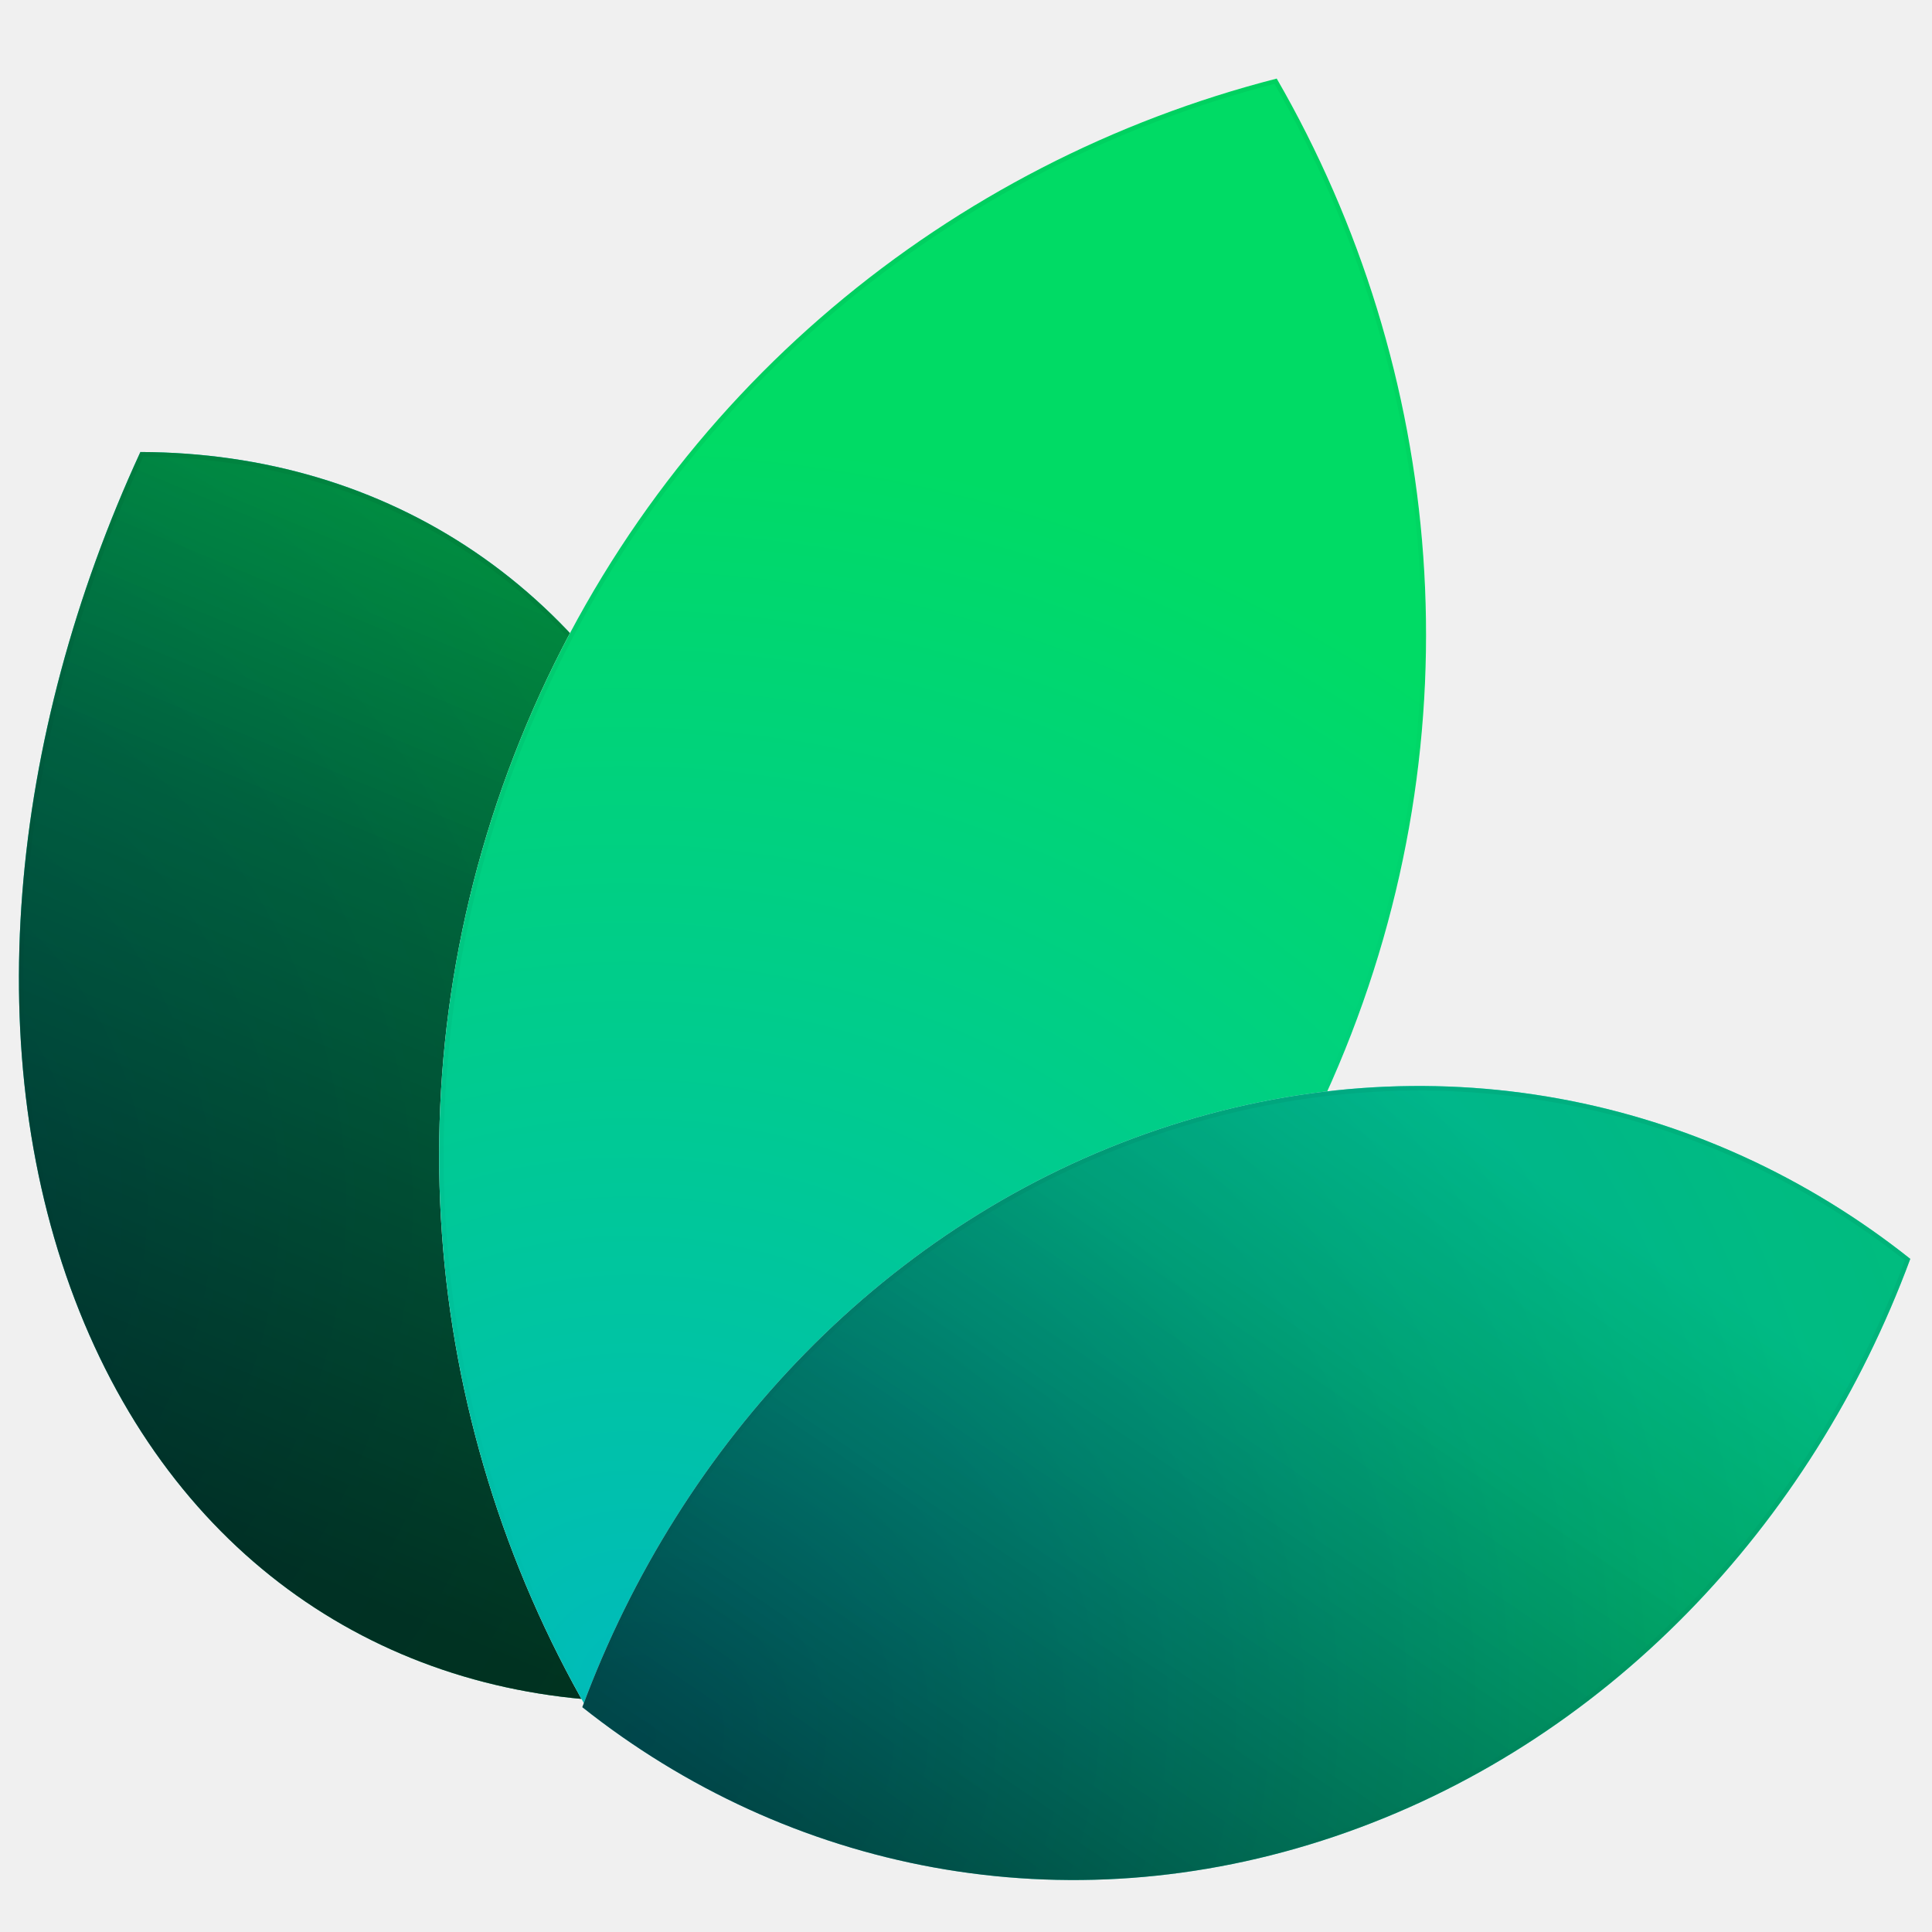
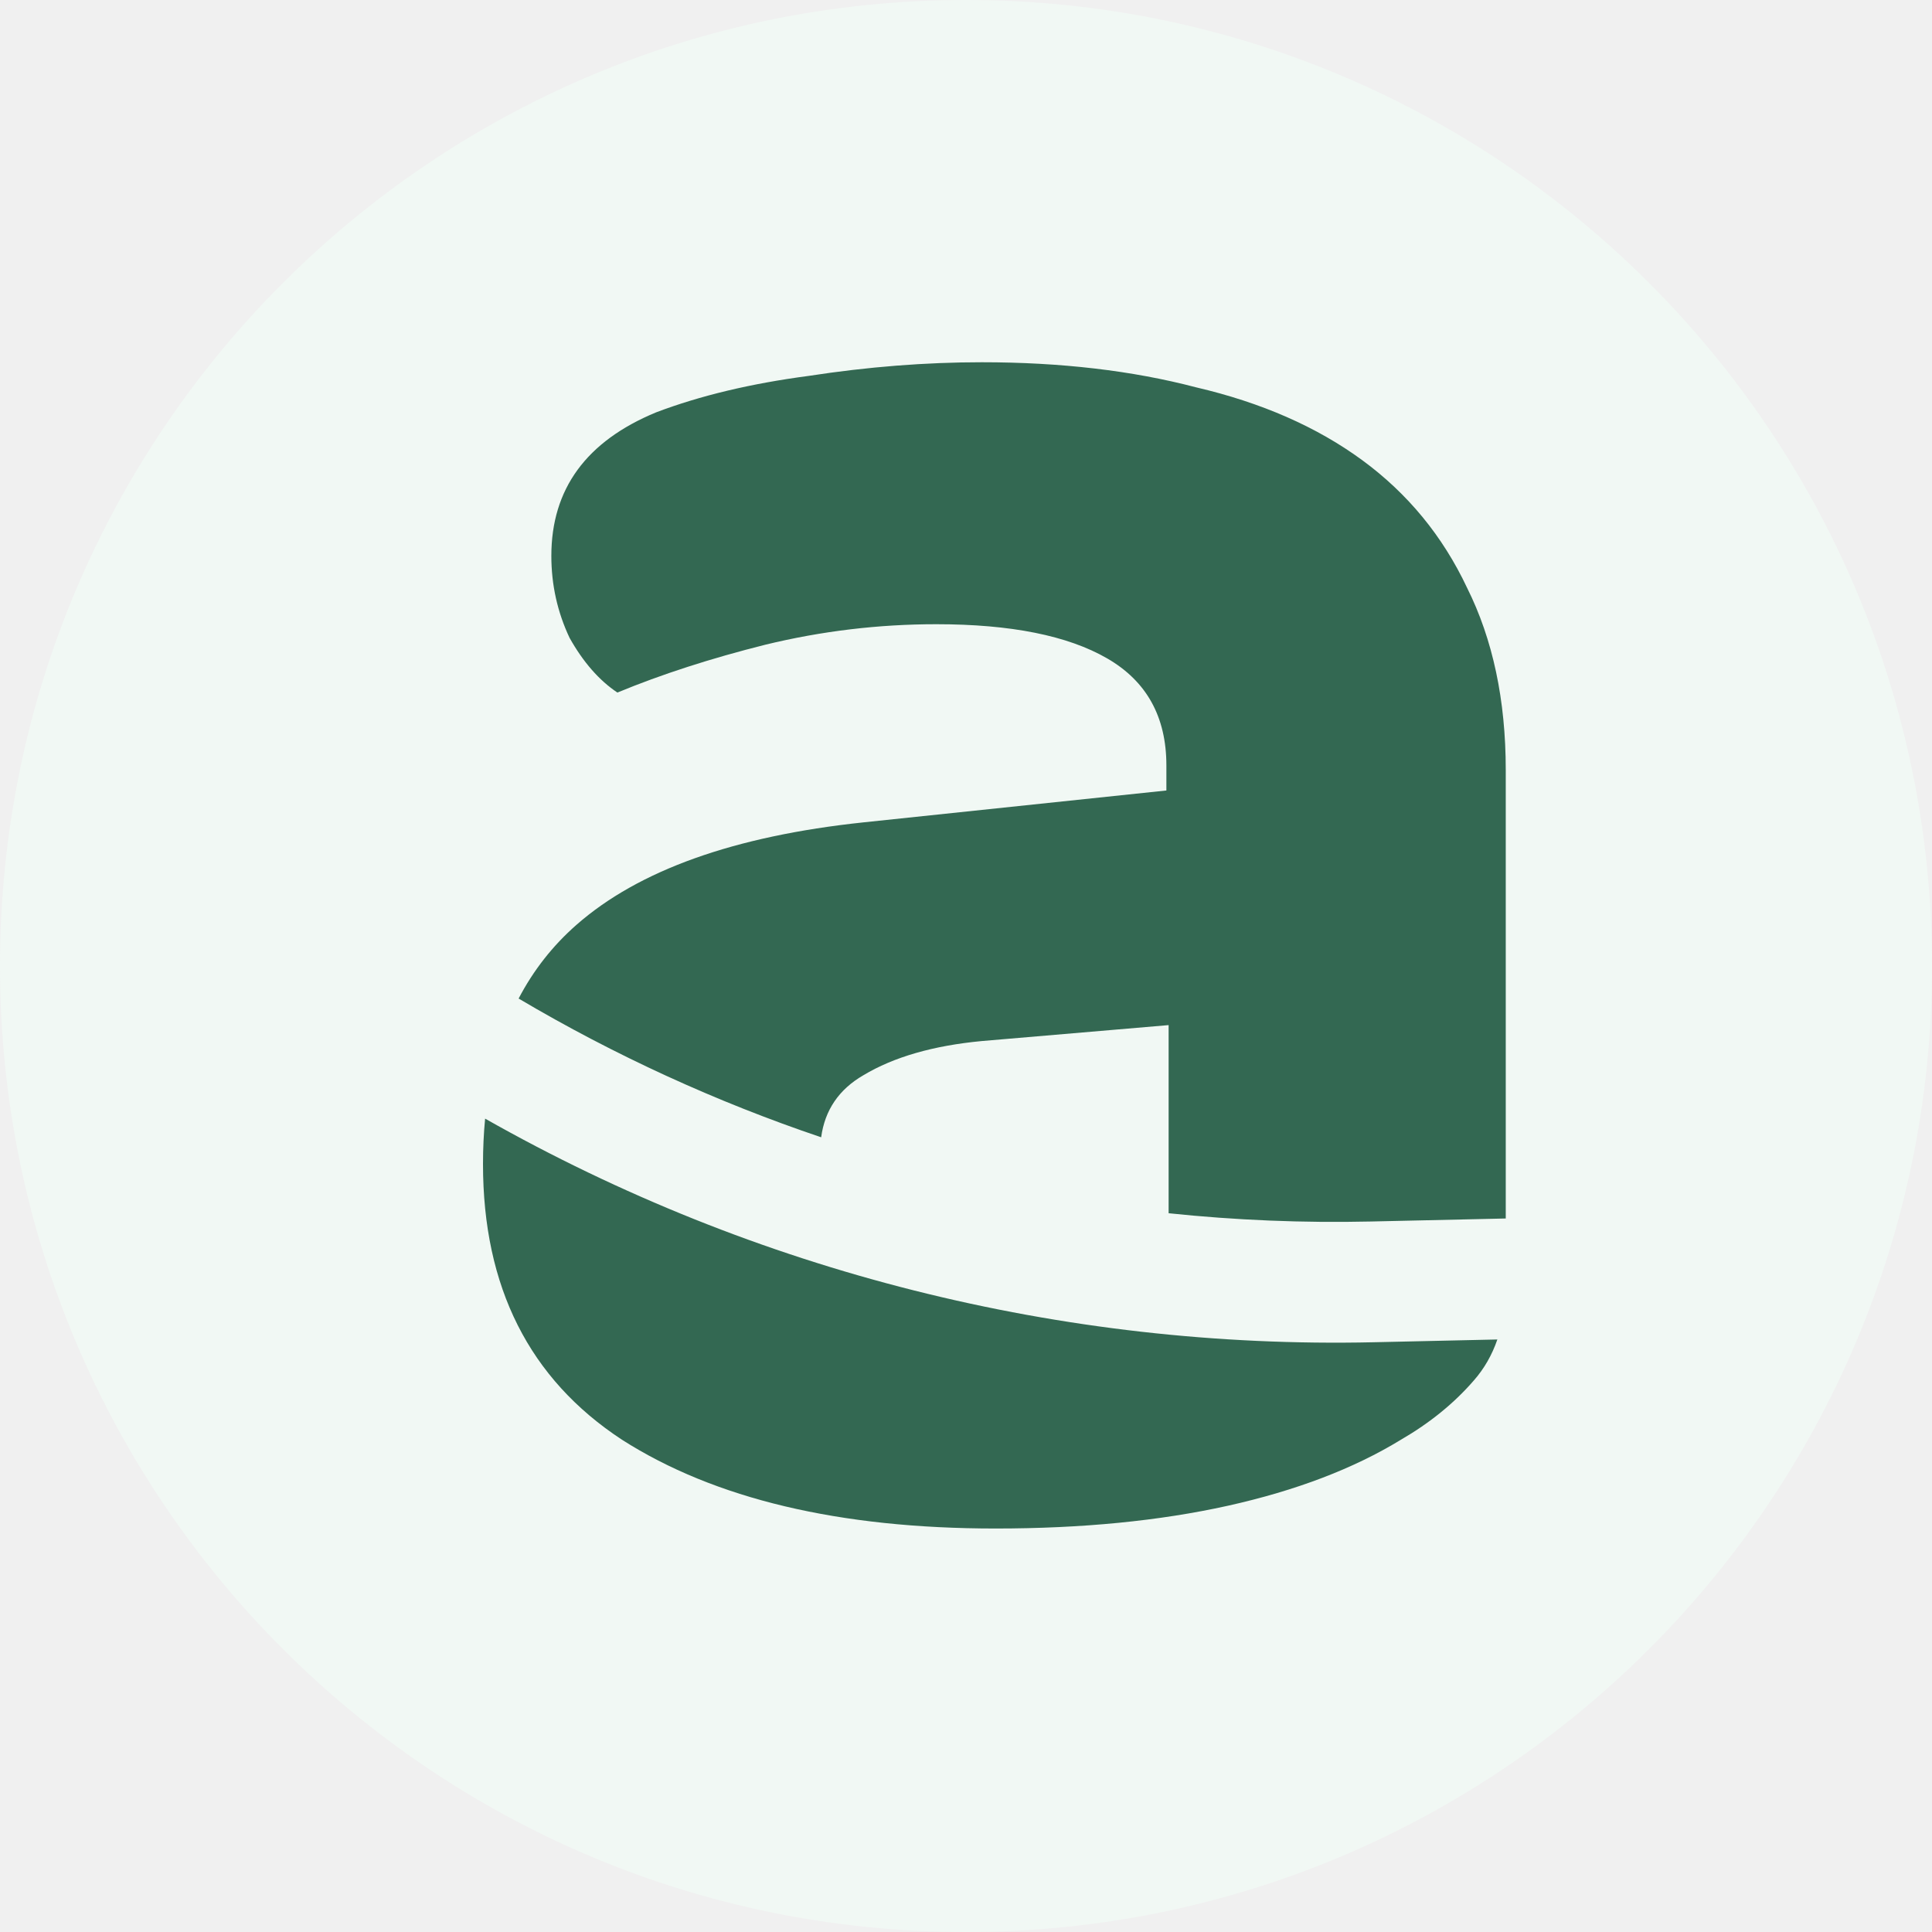
- <svg xmlns="http://www.w3.org/2000/svg" width="24" height="24" viewBox="0 0 24 24" fill="none">
-   <path d="M7.953 21.139C4.896 21.13 2.255 19.458 0.987 16.29C-0.28 13.121 0.109 9.163 1.744 5.615C4.801 5.624 7.442 7.296 8.71 10.465C9.977 13.633 9.588 17.591 7.953 21.139Z" fill="white" />
-   <path d="M7.953 21.139C4.896 21.13 2.255 19.458 0.987 16.29C-0.28 13.121 0.109 9.163 1.744 5.615C4.801 5.624 7.442 7.296 8.71 10.465C9.977 13.633 9.588 17.591 7.953 21.139Z" fill="url(#paint0_radial_101_2703)" />
-   <path d="M7.953 21.139C4.896 21.13 2.255 19.458 0.987 16.29C-0.28 13.121 0.109 9.163 1.744 5.615C4.801 5.624 7.442 7.296 8.71 10.465C9.977 13.633 9.588 17.591 7.953 21.139Z" fill="black" fill-opacity="0.5" style="mix-blend-mode:hard-light" />
-   <path d="M7.953 21.139C4.896 21.13 2.255 19.458 0.987 16.29C-0.28 13.121 0.109 9.163 1.744 5.615C4.801 5.624 7.442 7.296 8.71 10.465C9.977 13.633 9.588 17.591 7.953 21.139Z" fill="url(#paint1_linear_101_2703)" fill-opacity="0.5" style="mix-blend-mode:hard-light" />
-   <path d="M8.684 10.476C9.945 13.63 9.561 17.572 7.935 21.111C4.897 21.096 2.274 19.431 1.013 16.279C-0.248 13.124 0.136 9.182 1.762 5.643C4.8 5.659 7.423 7.324 8.684 10.476Z" stroke="url(#paint2_linear_101_2703)" stroke-opacity="0.05" stroke-width="0.056" />
-   <path d="M7.31 21.257C11.354 20.221 14.884 17.375 16.628 13.236C18.373 9.097 17.945 4.587 15.86 0.976C11.816 2.012 8.287 4.858 6.542 8.998C4.797 13.137 5.225 17.646 7.31 21.257Z" fill="white" />
-   <path d="M7.31 21.257C11.354 20.221 14.884 17.375 16.628 13.236C18.373 9.097 17.945 4.587 15.86 0.976C11.816 2.012 8.287 4.858 6.542 8.998C4.797 13.137 5.225 17.646 7.31 21.257Z" fill="url(#paint3_radial_101_2703)" />
-   <path d="M16.603 13.225C14.864 17.349 11.351 20.187 7.324 21.225C5.253 17.624 4.829 13.132 6.568 9.009C8.306 4.885 11.819 2.047 15.846 1.009C17.918 4.61 18.341 9.101 16.603 13.225Z" stroke="url(#paint4_linear_101_2703)" stroke-opacity="0.05" stroke-width="0.056" />
-   <path d="M7.234 21.207C9.789 23.237 13.21 23.951 16.577 22.814C19.944 21.677 22.506 18.945 23.73 15.638C21.175 13.608 17.754 12.894 14.387 14.031C11.02 15.168 8.458 17.901 7.234 21.207Z" fill="white" />
-   <path d="M7.234 21.207C9.789 23.237 13.21 23.951 16.577 22.814C19.944 21.677 22.506 18.945 23.73 15.638C21.175 13.608 17.754 12.894 14.387 14.031C11.02 15.168 8.458 17.901 7.234 21.207Z" fill="url(#paint5_radial_101_2703)" />
-   <path d="M7.234 21.207C9.789 23.237 13.21 23.951 16.577 22.814C19.944 21.677 22.506 18.945 23.73 15.638C21.175 13.608 17.754 12.894 14.387 14.031C11.02 15.168 8.458 17.901 7.234 21.207Z" fill="black" fill-opacity="0.2" style="mix-blend-mode:hard-light" />
-   <path d="M7.234 21.207C9.789 23.237 13.21 23.951 16.577 22.814C19.944 21.677 22.506 18.945 23.73 15.638C21.175 13.608 17.754 12.894 14.387 14.031C11.02 15.168 8.458 17.901 7.234 21.207Z" fill="url(#paint6_linear_101_2703)" fill-opacity="0.5" style="mix-blend-mode:hard-light" />
-   <path d="M16.568 22.787C13.218 23.918 9.814 23.212 7.267 21.198C8.492 17.907 11.044 15.189 14.396 14.058C17.747 12.927 21.15 13.633 23.697 15.648C22.472 18.938 19.92 21.656 16.568 22.787Z" stroke="url(#paint7_linear_101_2703)" stroke-opacity="0.05" stroke-width="0.056" />
-   <defs>
-     <radialGradient id="paint0_radial_101_2703" cx="0" cy="0" r="1" gradientUnits="userSpaceOnUse" gradientTransform="translate(-3.00503 15.023) rotate(-10.029) scale(17.9572 17.784)">
-       <stop stop-color="#00B0BB" />
-       <stop offset="1" stop-color="#00DB65" />
-     </radialGradient>
-     <linearGradient id="paint1_linear_101_2703" x1="7.39" y1="4.813" x2="1.63" y2="18.689" gradientUnits="userSpaceOnUse">
-       <stop stop-color="#18E299" />
-       <stop offset="1" />
-     </linearGradient>
-     <linearGradient id="paint2_linear_101_2703" x1="7.948" y1="8.016" x2="1.761" y2="18.746" gradientUnits="userSpaceOnUse">
-       <stop />
-       <stop offset="1" stop-opacity="0" />
-     </linearGradient>
-     <radialGradient id="paint3_radial_101_2703" cx="0" cy="0" r="1" gradientUnits="userSpaceOnUse" gradientTransform="translate(8.11404 20.8822) rotate(-75.7542) scale(21.6246 23.7772)">
-       <stop stop-color="#00BBBB" />
-       <stop offset="0.713" stop-color="#00DB65" />
-     </radialGradient>
-     <linearGradient id="paint4_linear_101_2703" x1="7.602" y1="5.871" x2="15.556" y2="16.372" gradientUnits="userSpaceOnUse">
-       <stop />
-       <stop offset="1" stop-opacity="0" />
-     </linearGradient>
-     <radialGradient id="paint5_radial_101_2703" cx="0" cy="0" r="1" gradientUnits="userSpaceOnUse" gradientTransform="translate(7.84537 21.5181) rotate(-20.3525) scale(18.5603 17.32)">
-       <stop stop-color="#00B0BB" />
-       <stop offset="1" stop-color="#00DB65" />
-     </radialGradient>
-     <linearGradient id="paint6_linear_101_2703" x1="16.808" y1="13.007" x2="10.041" y2="22.994" gradientUnits="userSpaceOnUse">
-       <stop stop-color="#00B1BC" />
-       <stop offset="1" />
-     </linearGradient>
-     <linearGradient id="paint7_linear_101_2703" x1="16.808" y1="13.007" x2="14.169" y2="23.841" gradientUnits="userSpaceOnUse">
-       <stop />
-       <stop offset="1" stop-opacity="0" />
-     </linearGradient>
-   </defs>
+ <svg xmlns="http://www.w3.org/2000/svg" width="32" height="32" viewBox="0 0 32 32" fill="none">
+   <rect width="32" height="32" rx="16" fill="#F1F8F4" />
+   <path fill-rule="evenodd" clip-rule="evenodd" d="M19.356 20.095V16.979L16.262 17.243C15.458 17.319 14.804 17.507 14.301 17.809C13.896 18.043 13.662 18.386 13.601 18.837C11.863 18.25 10.183 17.481 8.59 16.539C8.834 16.072 9.153 15.665 9.547 15.319C10.578 14.413 12.163 13.848 14.301 13.621L19.319 13.093V12.678C19.319 11.873 18.991 11.282 18.338 10.905C17.684 10.527 16.74 10.339 15.508 10.339C14.552 10.339 13.609 10.452 12.678 10.678C11.773 10.905 10.955 11.169 10.226 11.471C9.924 11.269 9.66 10.968 9.434 10.565C9.232 10.137 9.132 9.685 9.132 9.207C9.132 8.1 9.71 7.308 10.867 6.83C11.597 6.553 12.439 6.352 13.395 6.226C14.376 6.075 15.332 6 16.262 6C17.57 6 18.753 6.138 19.809 6.415C20.89 6.667 21.809 7.069 22.563 7.622C23.318 8.176 23.896 8.88 24.299 9.735C24.726 10.59 24.94 11.596 24.94 12.753V20.182L22.704 20.232C21.582 20.257 20.464 20.211 19.356 20.095ZM24.801 22.186L22.749 22.232C17.594 22.346 12.51 21.063 8.035 18.528C8.012 18.769 8 19.02 8 19.28C8 21.318 8.767 22.839 10.301 23.846C11.836 24.826 13.898 25.317 16.489 25.317C17.922 25.317 19.205 25.191 20.337 24.94C21.469 24.688 22.425 24.323 23.204 23.846C23.682 23.569 24.085 23.242 24.412 22.864C24.584 22.668 24.713 22.442 24.801 22.186Z" fill="#336852" />
</svg>
